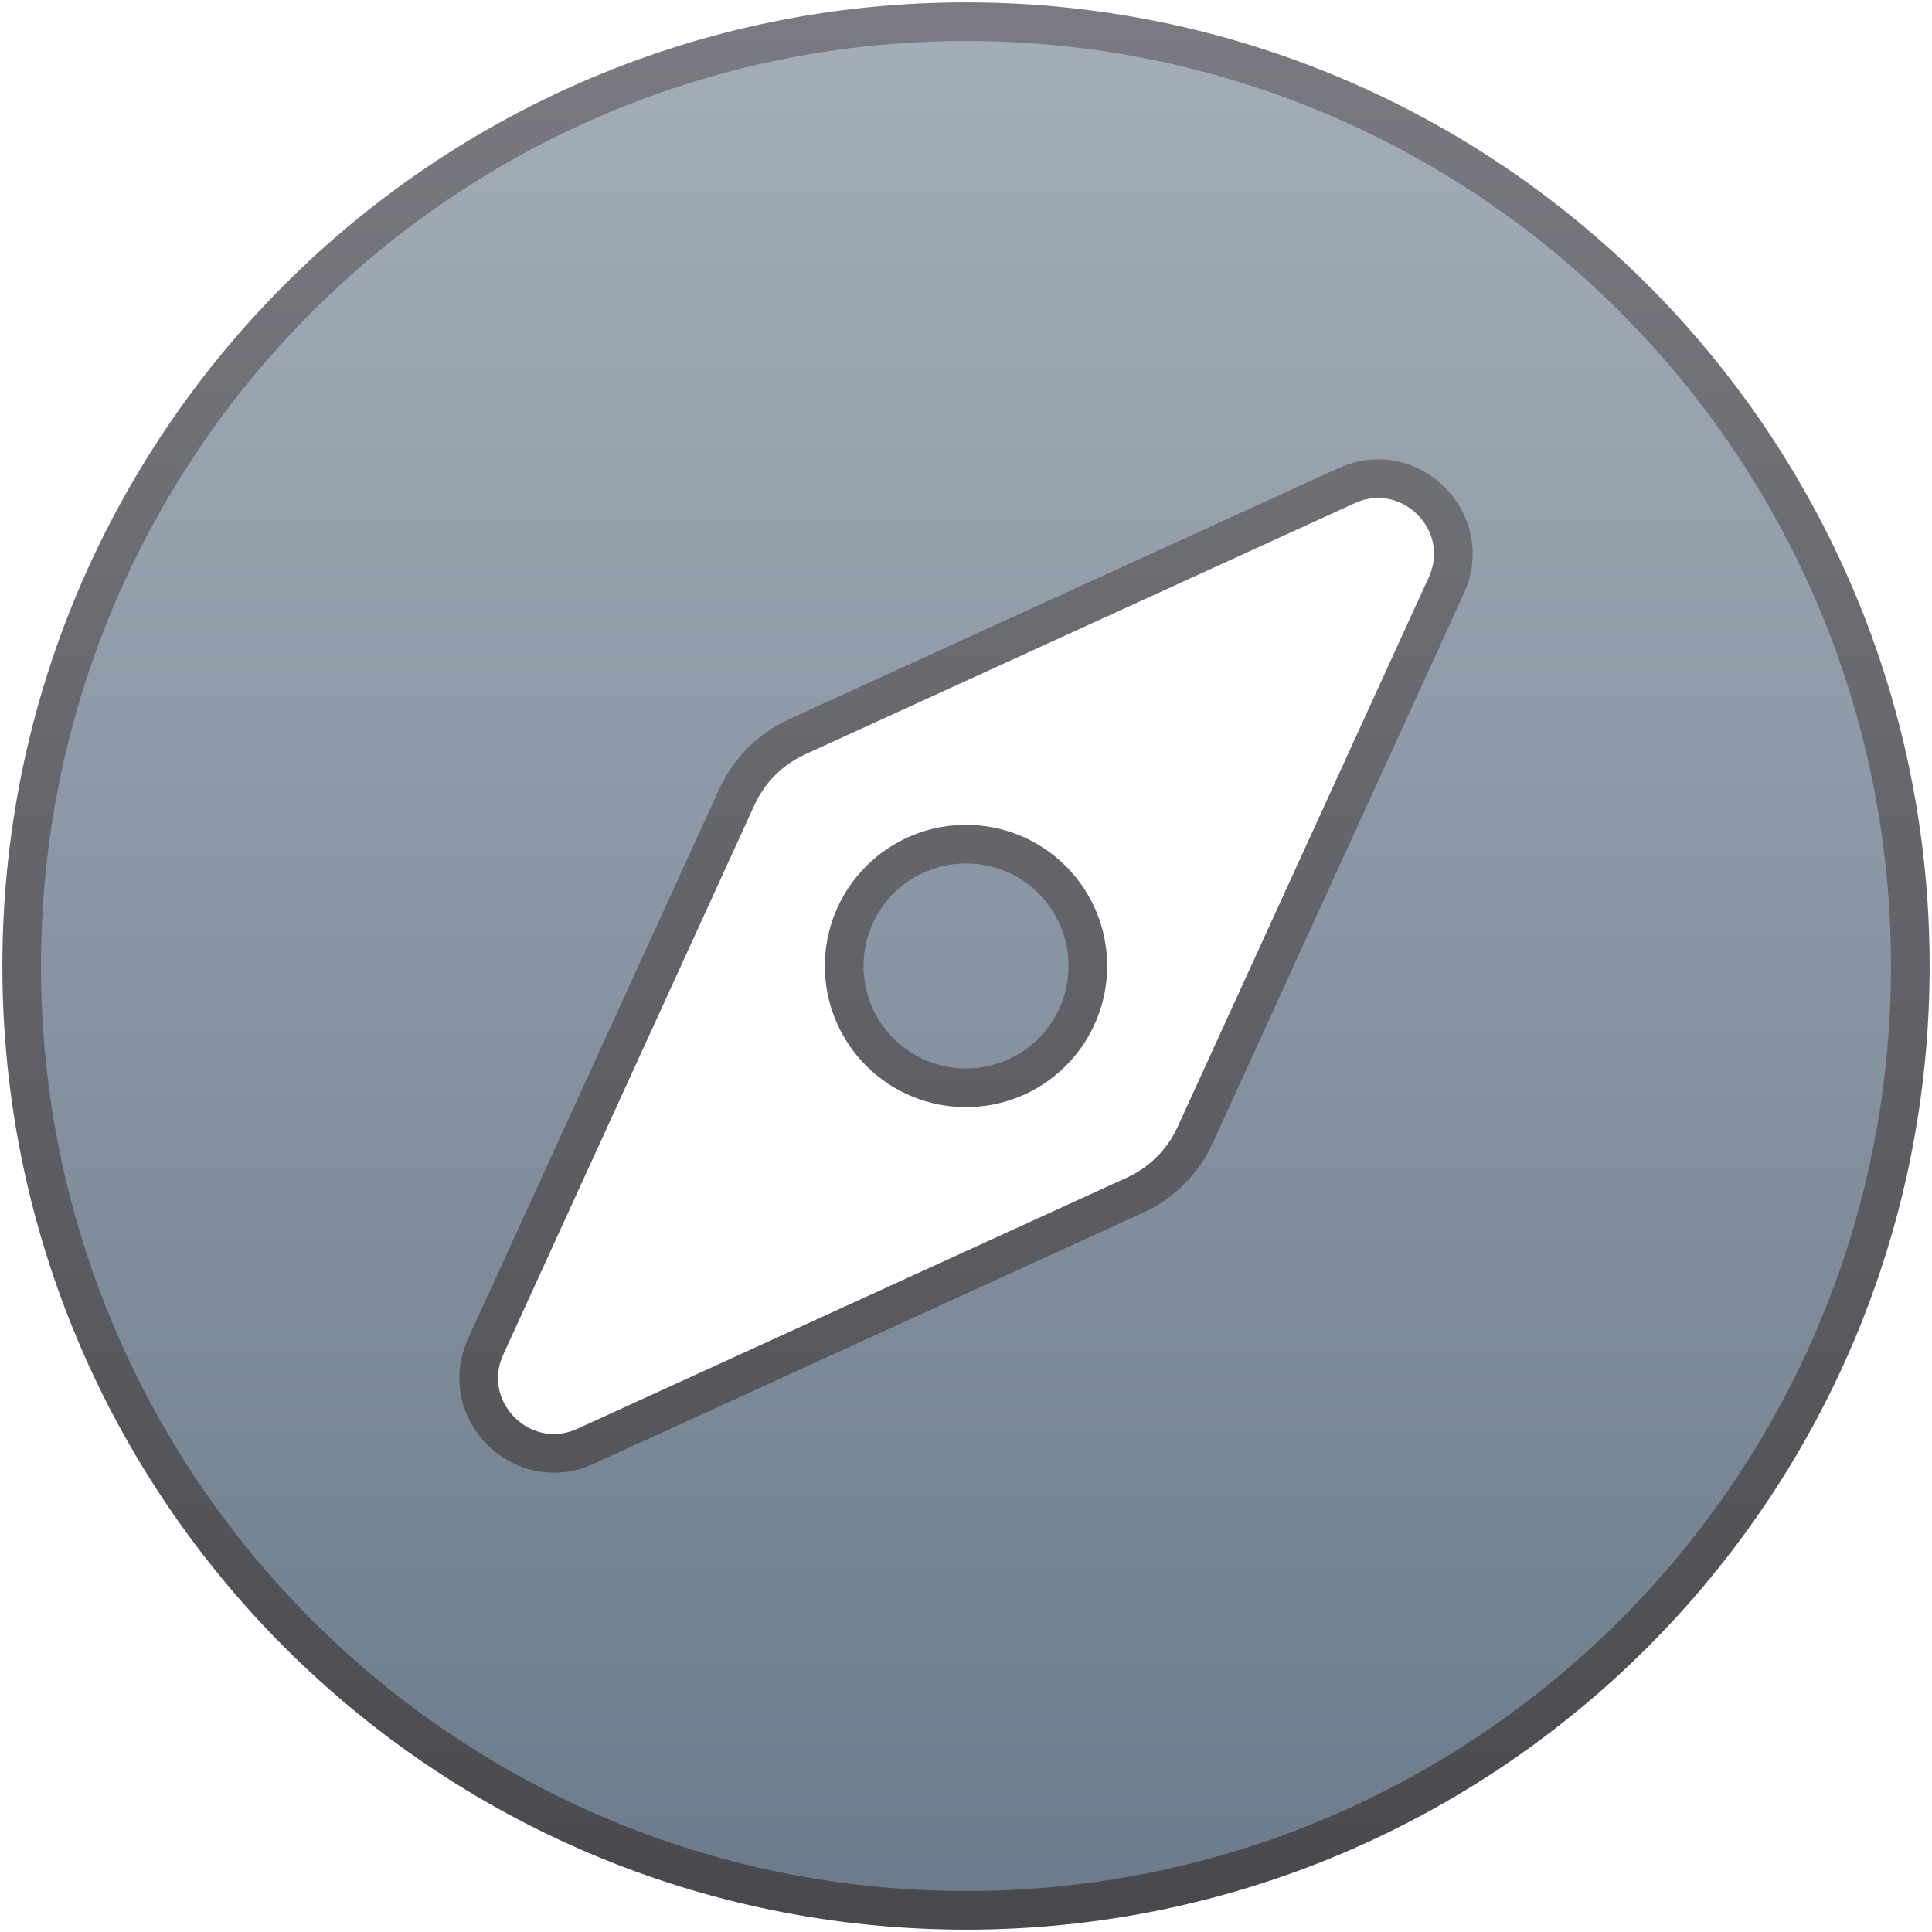
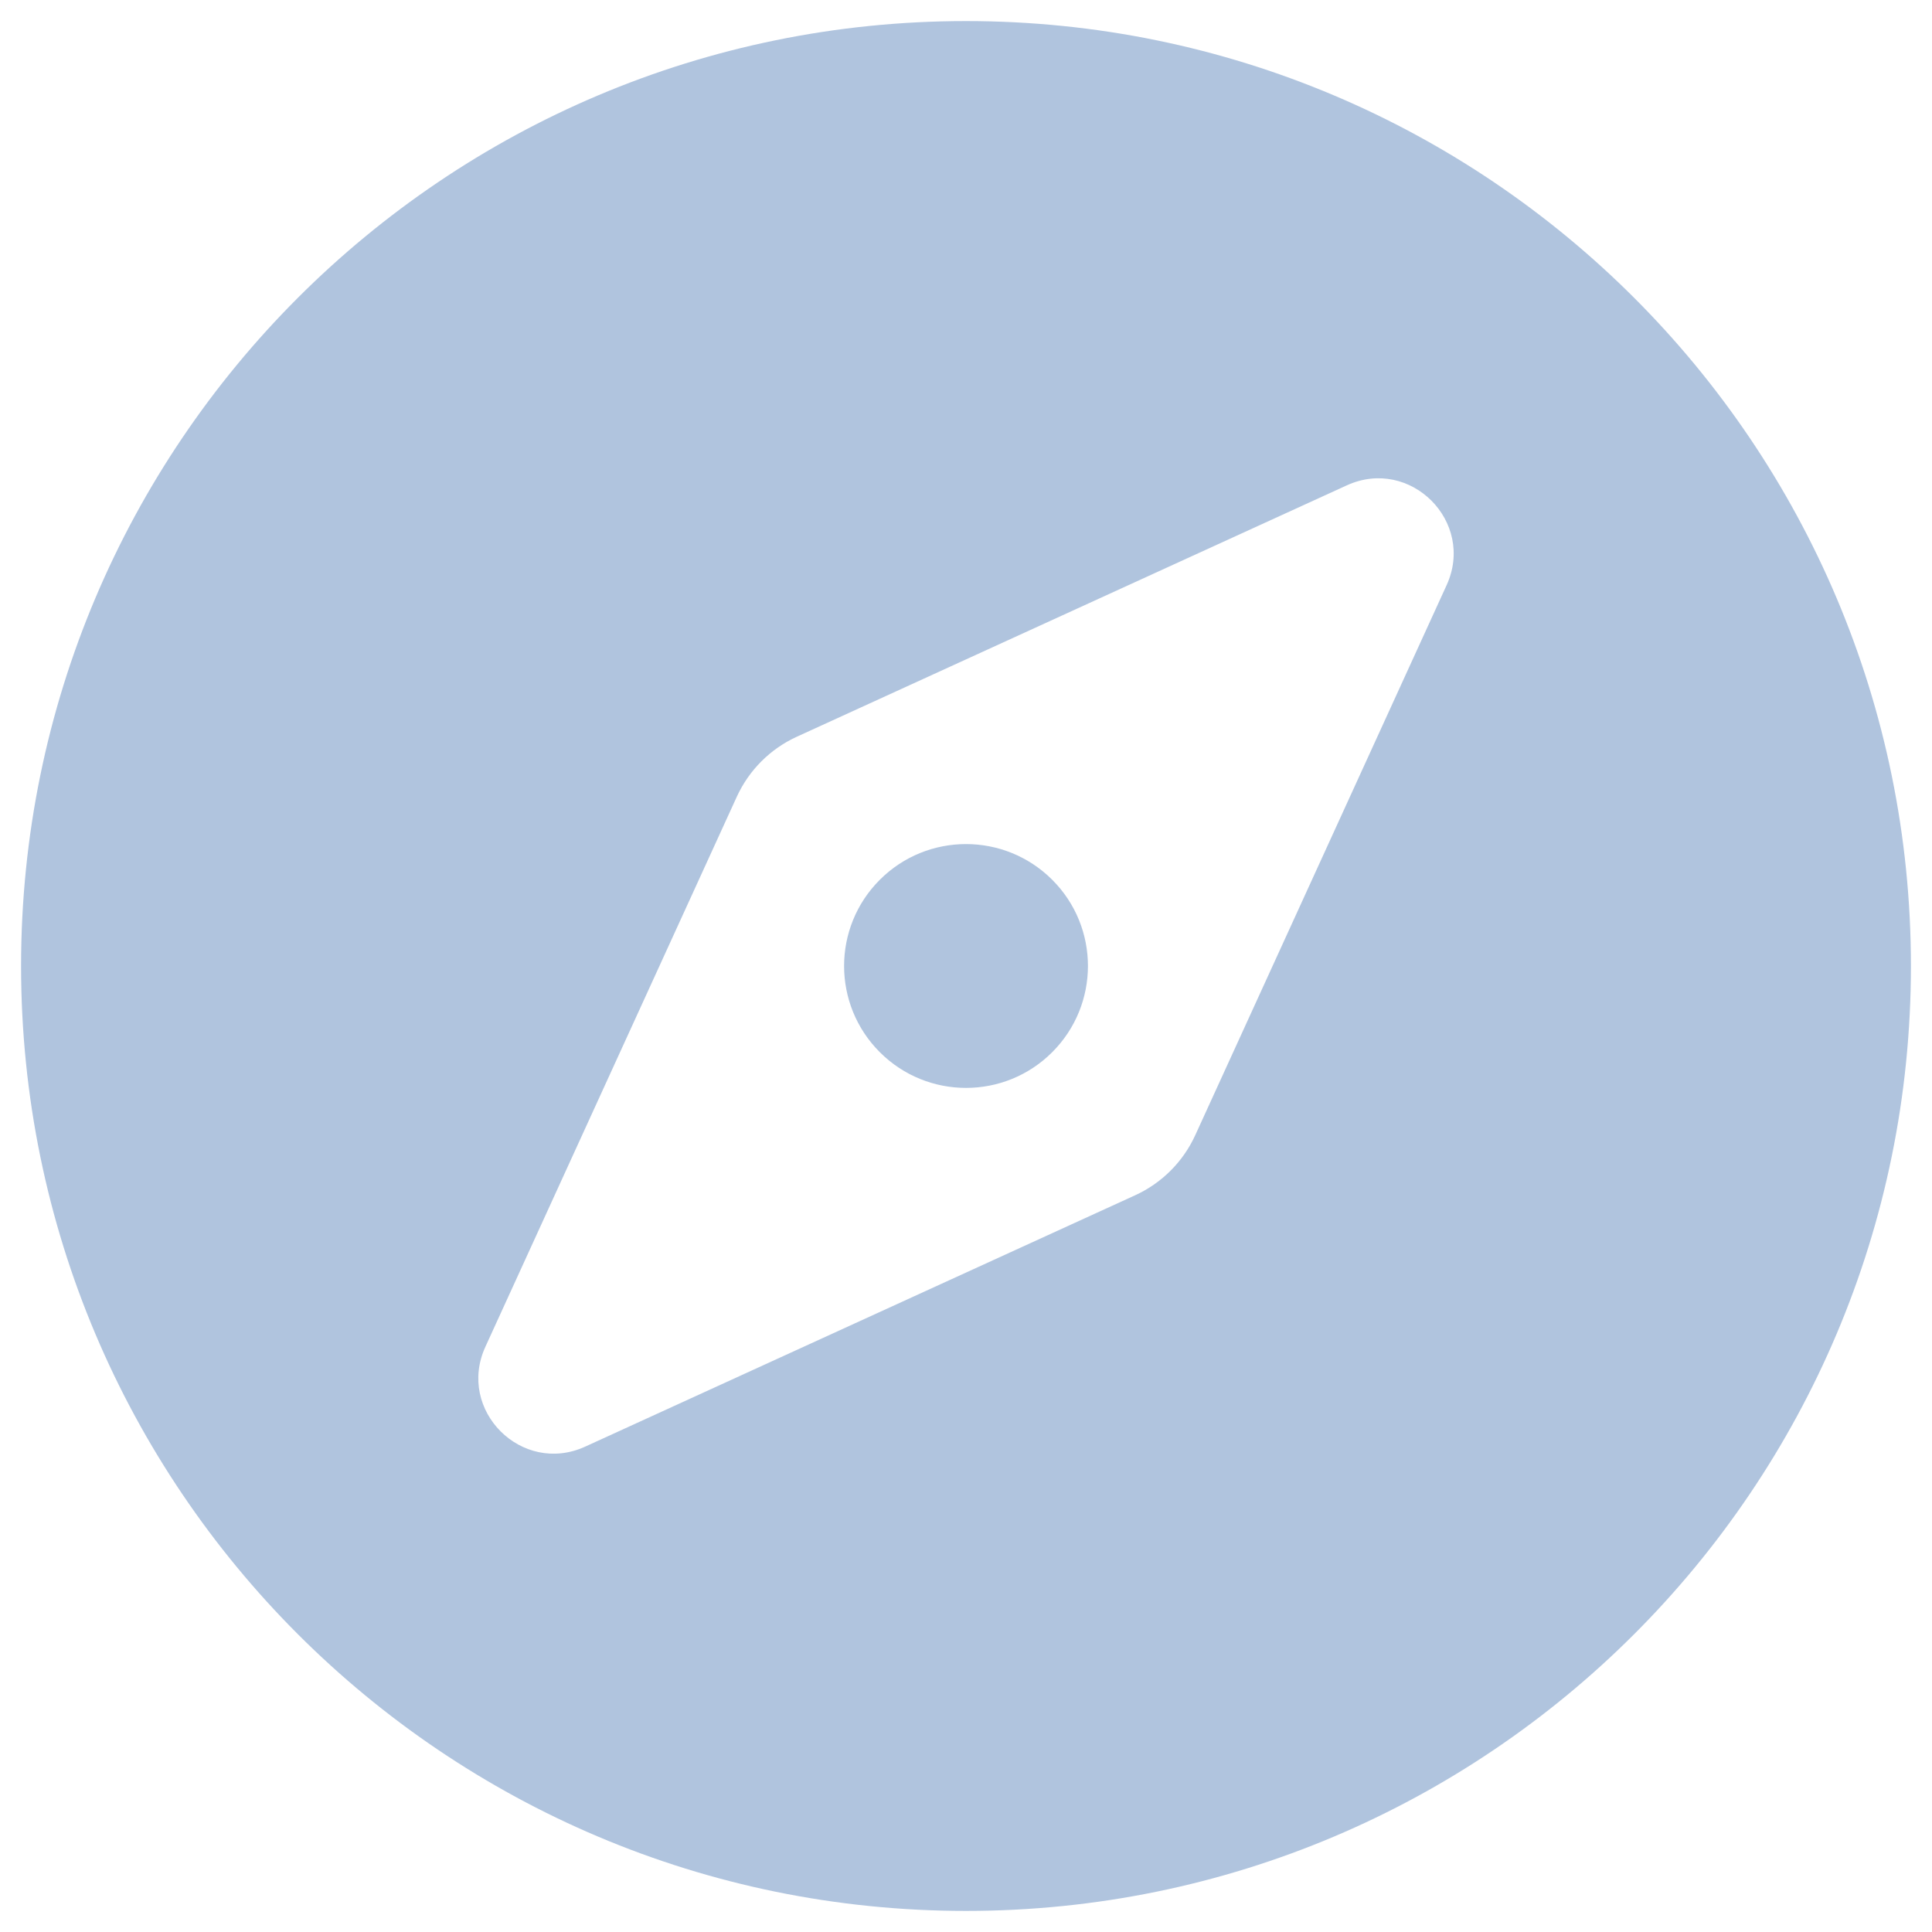
<svg xmlns="http://www.w3.org/2000/svg" viewBox="0 0 500 500">
-   <defs>
-     <linearGradient gradientUnits="userSpaceOnUse" x1="250" y1="5.613" x2="250" y2="494.387" id="gradient-0">
-       <stop offset="0" style="stop-color: rgba(164, 174, 185, 1)" />
-       <stop offset="1" style="stop-color: rgba(107, 123, 139, 1)" />
-     </linearGradient>
-     <linearGradient gradientUnits="userSpaceOnUse" x1="250" y1="5.613" x2="250" y2="494.387" id="gradient-1">
-       <stop offset="0" style="stop-color: rgba(122, 122, 130, 1)" />
-       <stop offset="1" style="stop-color: rgba(73, 73, 77, 1)" />
-     </linearGradient>
-   </defs>
-   <path d="M 227.708 227.699 C 215.393 240.018 215.393 259.984 227.708 272.292 C 240.018 284.608 259.993 284.608 272.301 272.292 C 284.618 259.972 284.618 240.007 272.301 227.699 C 259.983 215.392 240.018 215.392 227.708 227.699 Z M 250.004 5.613 C 115.026 5.613 5.613 115.026 5.613 250.001 C 5.613 384.975 115.026 494.387 250.004 494.387 C 384.974 494.387 494.387 384.975 494.387 250.001 C 494.387 115.026 384.974 5.613 250.004 5.613 Z M 374.302 151.505 L 309.295 293.754 C 306.151 300.634 300.633 306.149 293.754 309.295 L 151.519 374.303 C 135.11 381.801 118.2 364.891 125.698 348.485 L 190.717 206.236 C 193.864 199.357 199.379 193.842 206.257 190.696 L 348.494 125.689 C 364.903 118.199 381.802 135.1 374.302 151.505 Z" style="stroke-miterlimit: 10; vector-effect: non-scaling-stroke; stroke-linecap: round; stroke-width: 10px; fill: url(#gradient-0); paint-order: fill; stroke: url(#gradient-1);" />
+   <path d="M 227.695 227.685 C 215.369 240.01 215.369 259.988 227.695 272.304 C 240.012 284.63 259.998 284.63 272.315 272.304 C 284.641 259.978 284.641 240.001 272.315 227.685 C 259.988 215.368 240.012 215.368 227.695 227.685 Z M 250 5.454 C 114.937 5.454 5.454 114.938 5.454 249.999 C 5.454 385.062 114.937 494.545 250 494.545 C 385.063 494.545 494.546 385.062 494.546 249.999 C 494.546 114.938 385.063 5.454 250 5.454 Z M 374.383 151.441 L 309.332 293.781 C 306.185 300.665 300.666 306.185 293.782 309.331 L 151.452 374.382 C 135.034 381.886 118.113 364.965 125.617 348.547 L 190.678 206.208 C 193.825 199.325 199.344 193.804 206.228 190.658 L 348.558 125.606 C 364.976 118.112 381.887 135.023 374.383 151.441 Z" style="fill: rgb(176, 196, 222);" />
</svg>
